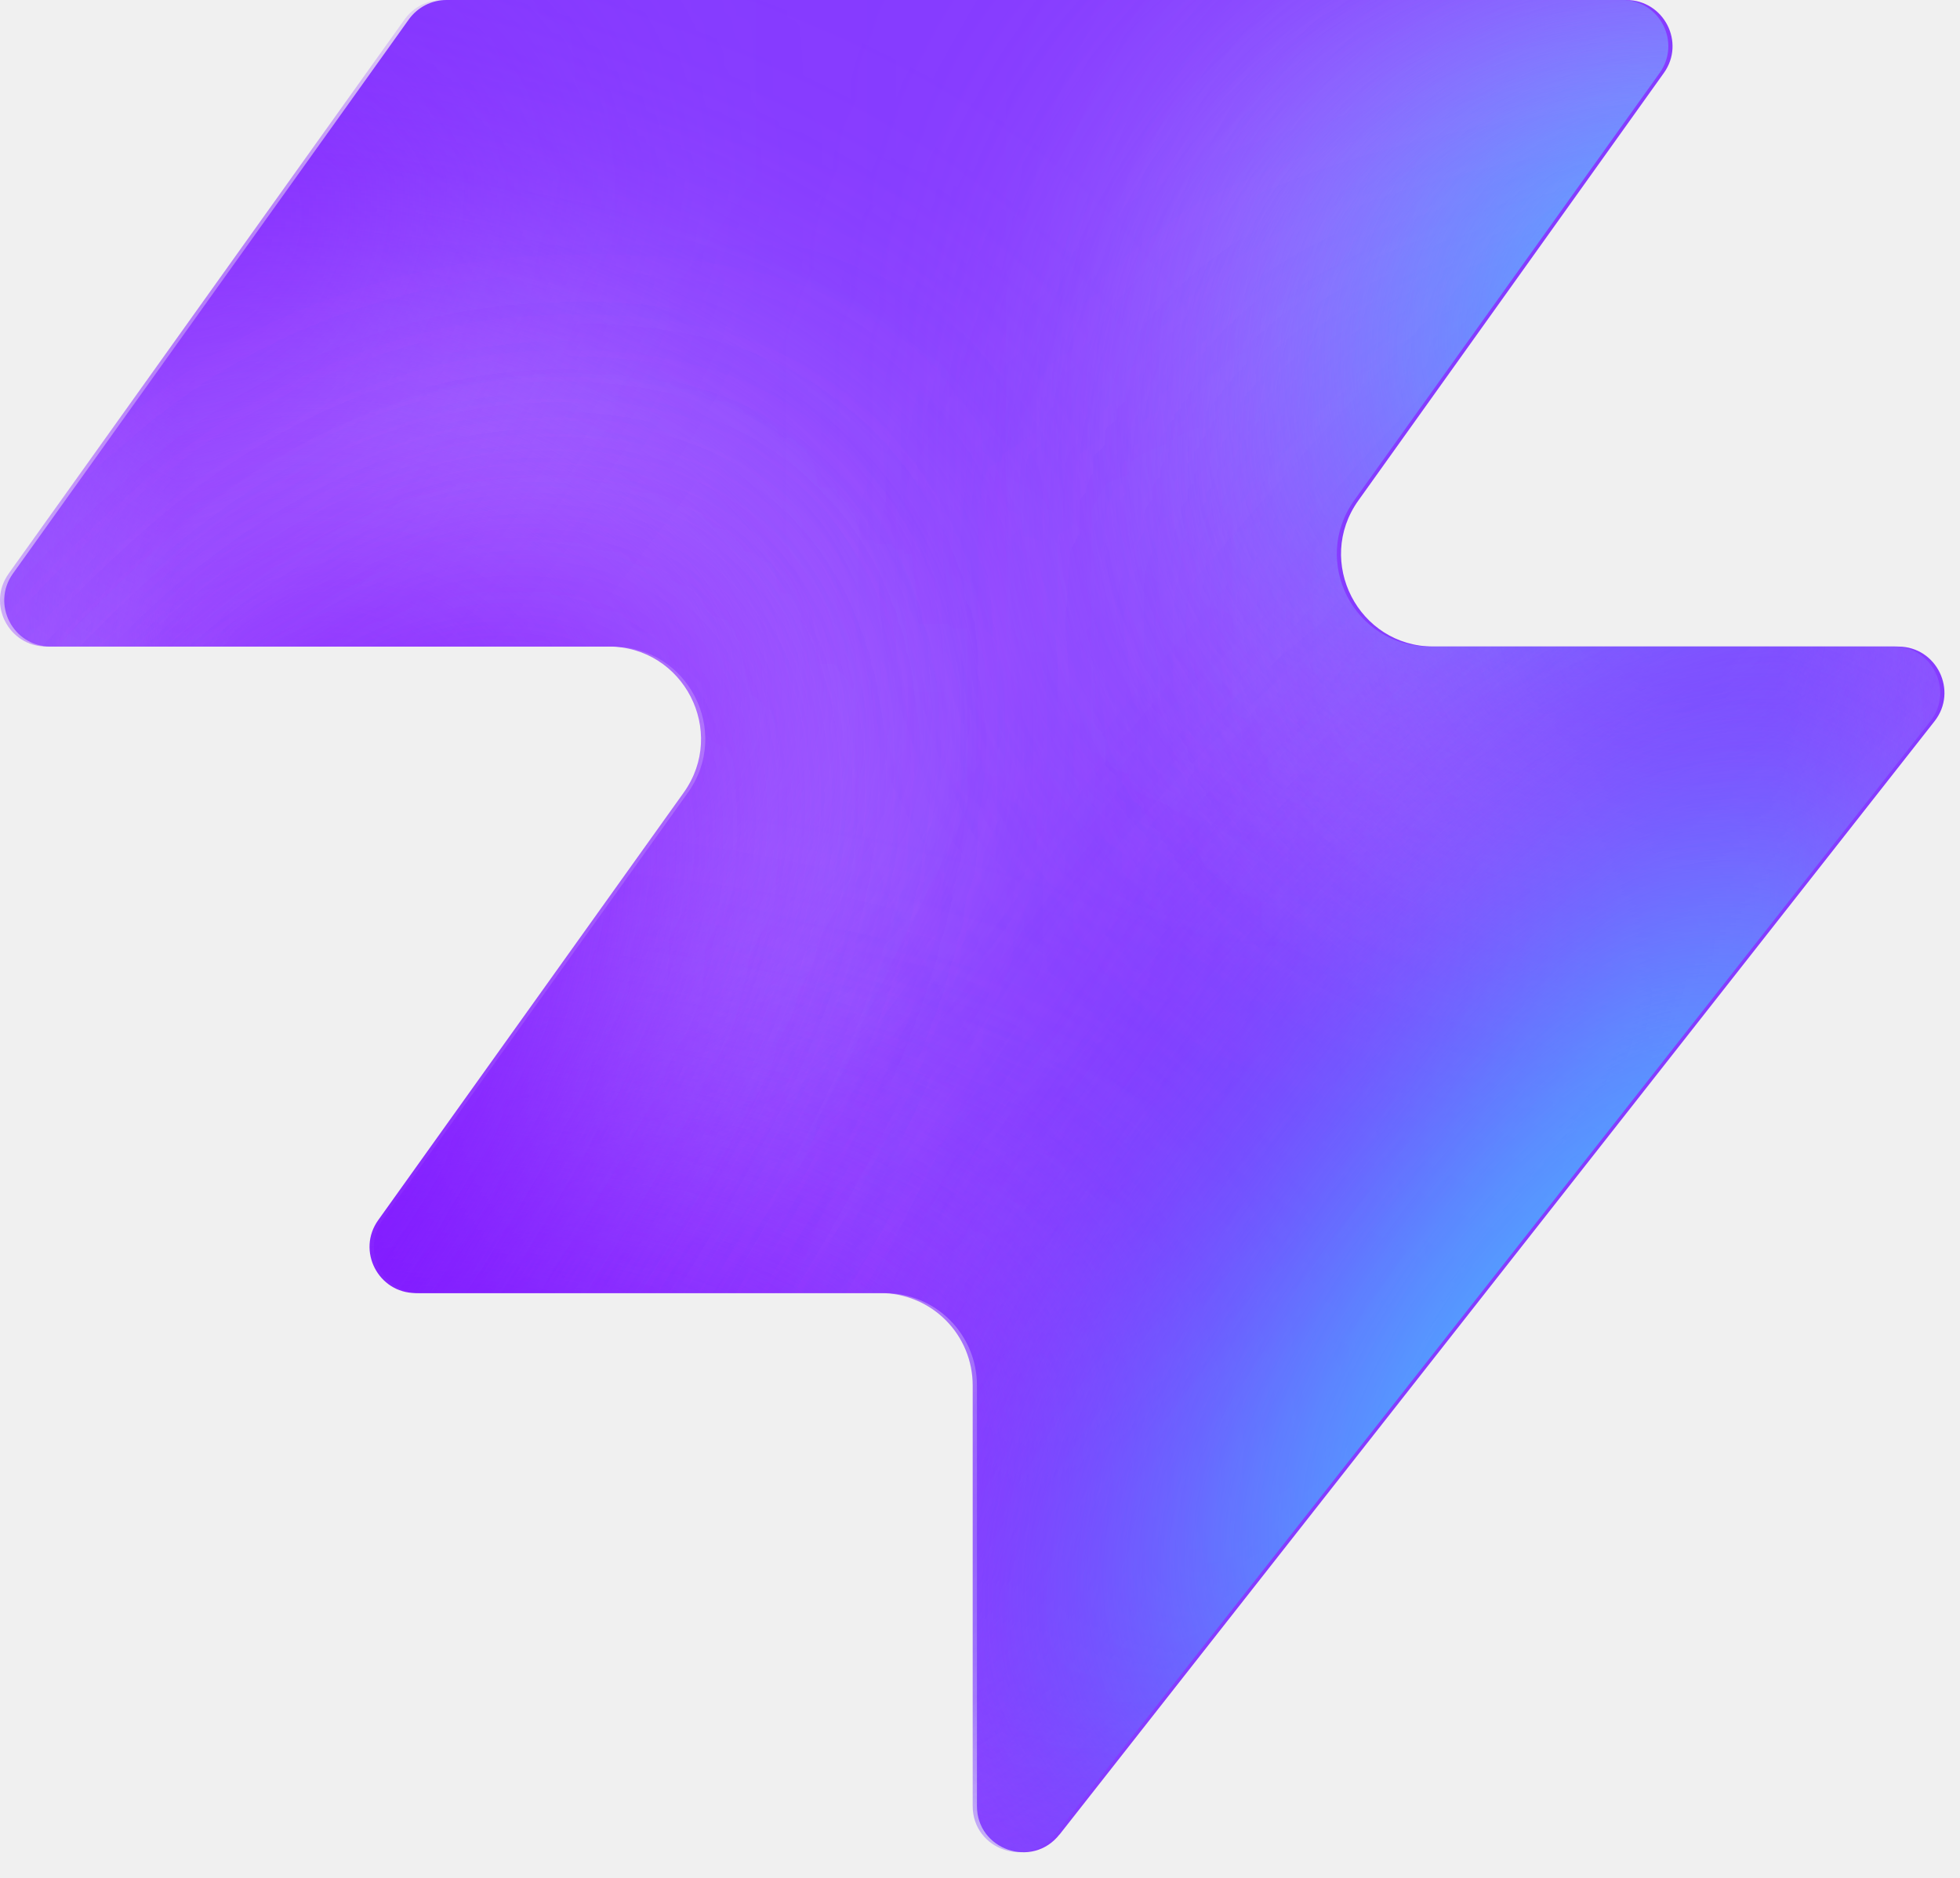
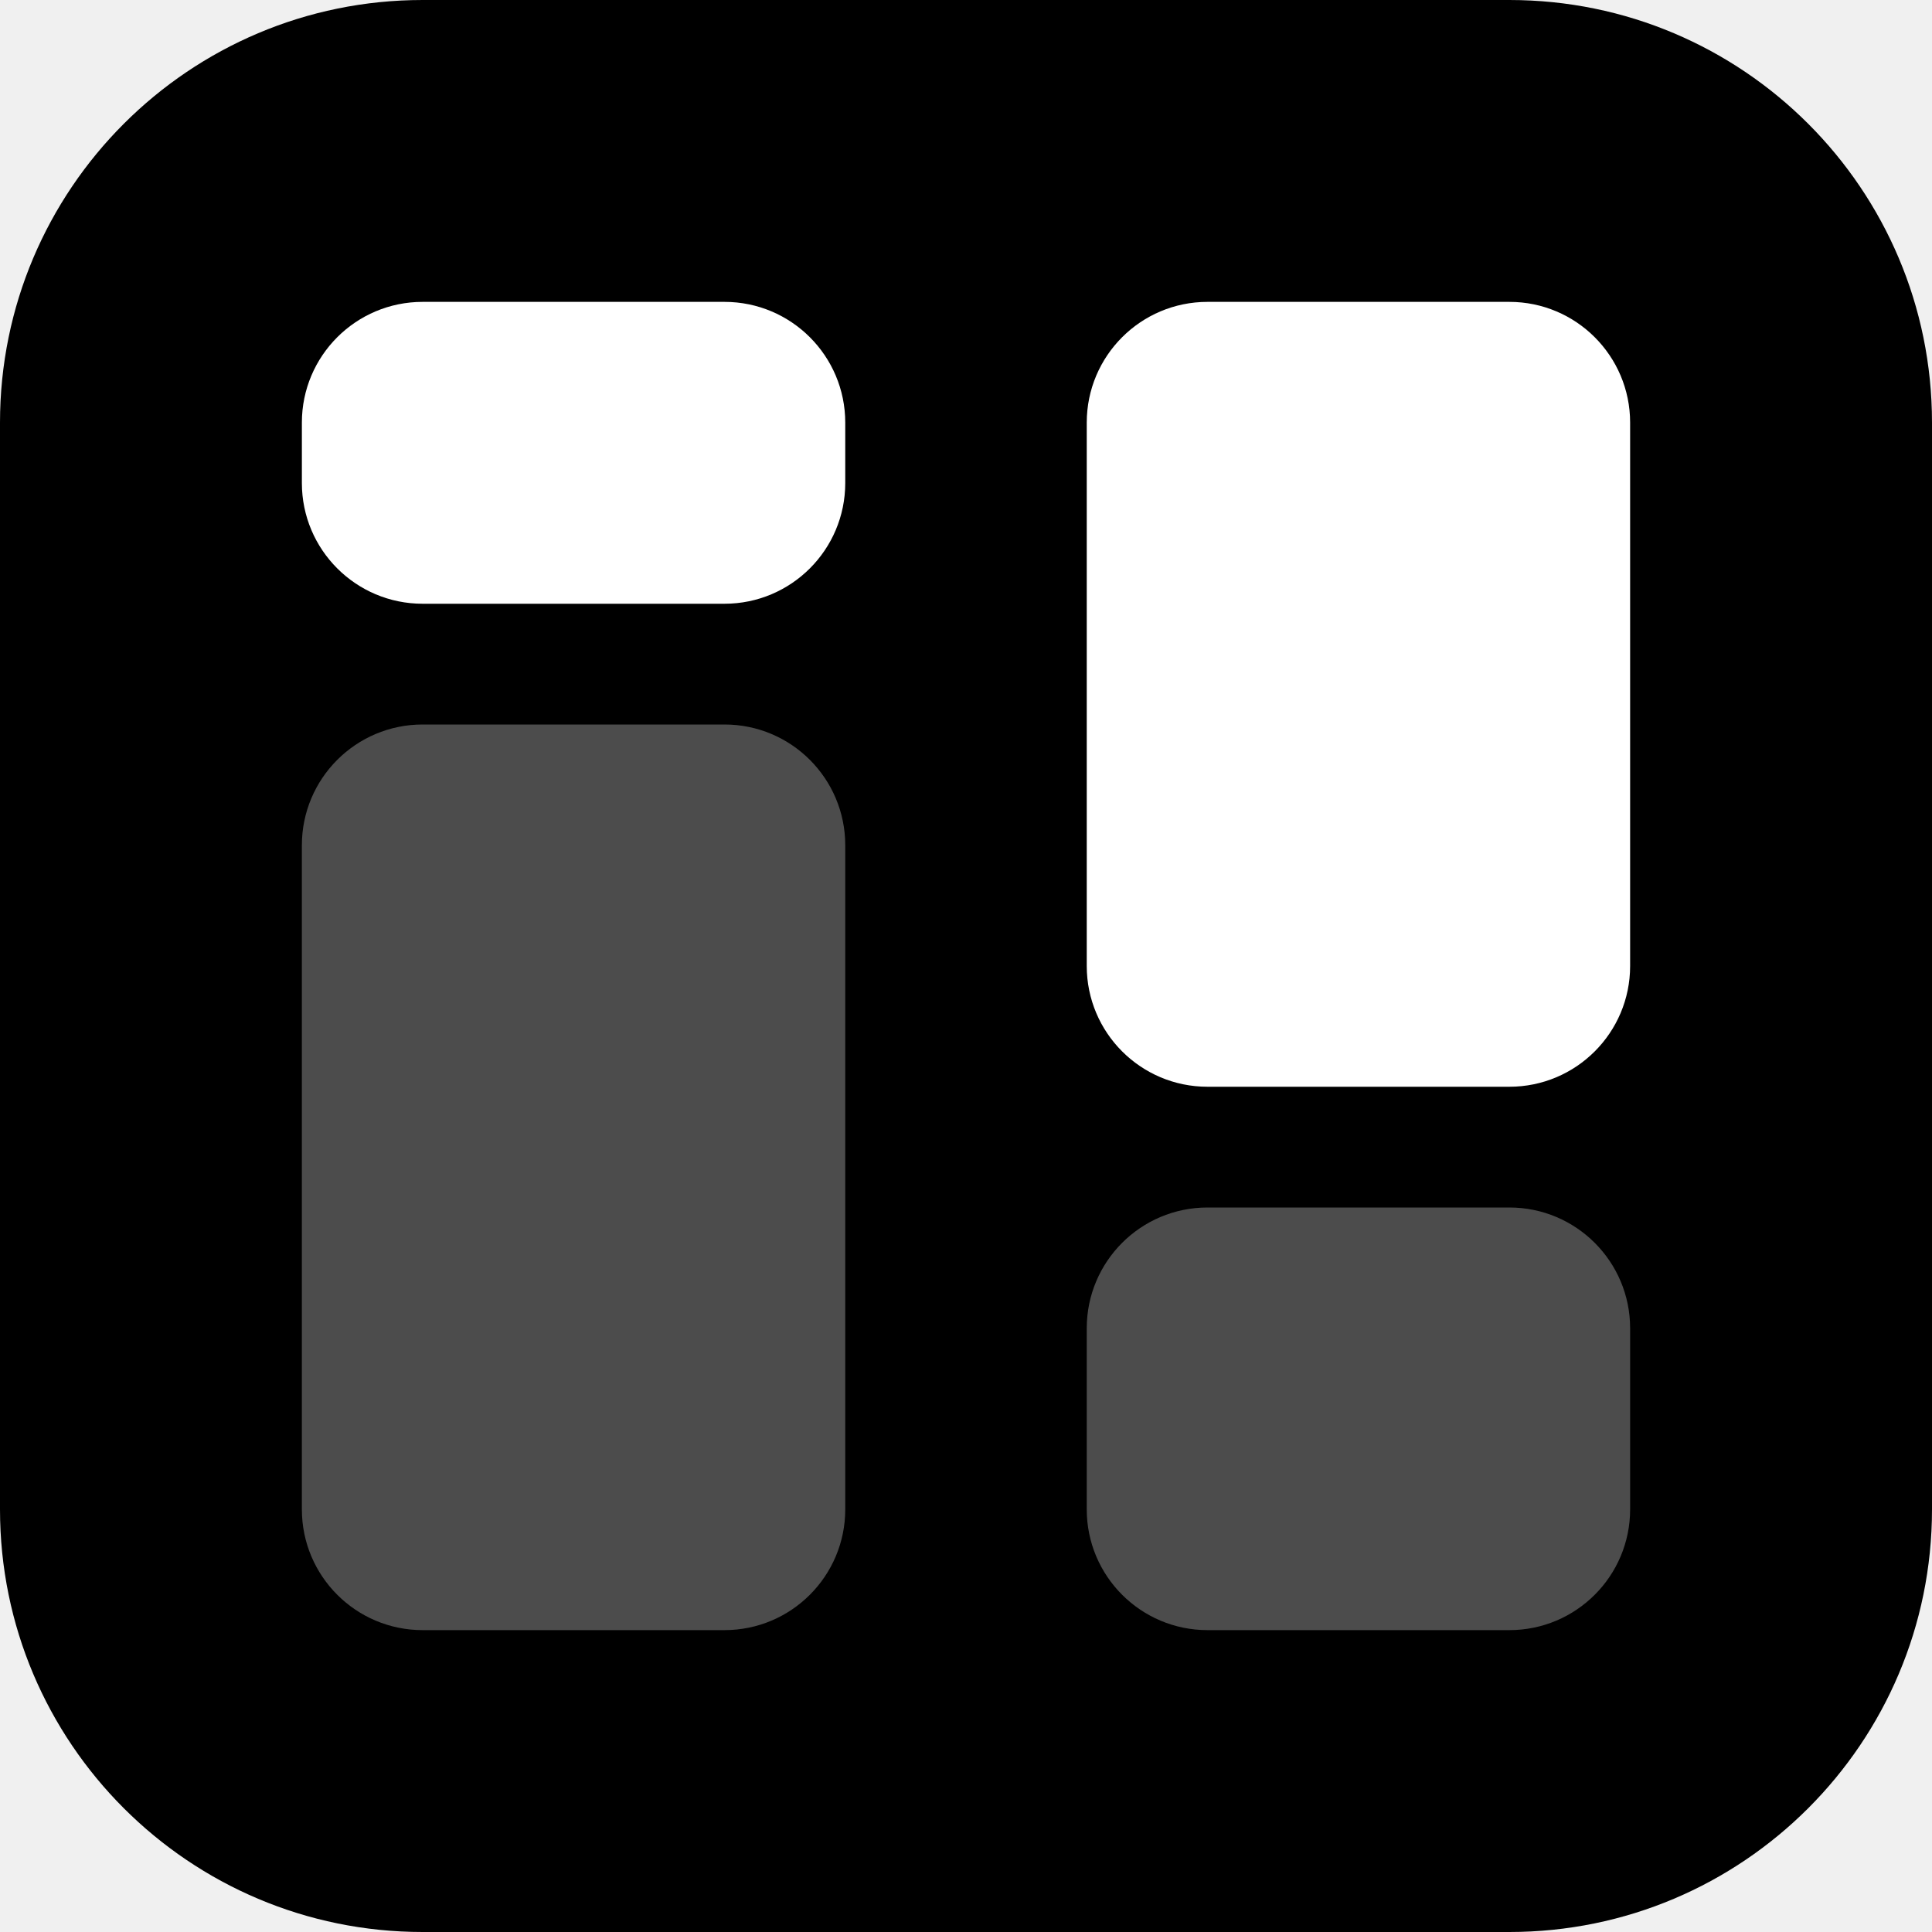
- <svg xmlns="http://www.w3.org/2000/svg" width="48" height="46" fill="none" viewBox="0 0 48 46">
-   <path fill="#863bff" d="M25.946 44.938c-.664.845-2.021.375-2.021-.698V33.937a2.26 2.26 0 0 0-2.262-2.262H10.287c-.92 0-1.456-1.04-.92-1.788l7.48-10.471c1.07-1.497 0-3.578-1.842-3.578H1.237c-.92 0-1.456-1.04-.92-1.788L10.013.474c.214-.297.556-.474.92-.474h28.894c.92 0 1.456 1.04.92 1.788l-7.48 10.471c-1.07 1.498 0 3.579 1.842 3.579h11.377c.943 0 1.473 1.088.89 1.83L25.947 44.94z" style="fill:#863bff;fill:color(display-p3 .525 .23 1);fill-opacity:1" />
-   <mask id="a" width="48" height="46" x="0" y="0" maskUnits="userSpaceOnUse" style="mask-type:alpha">
-     <path fill="#000" d="M25.842 44.938c-.664.844-2.021.375-2.021-.698V33.937a2.26 2.26 0 0 0-2.262-2.262H10.183c-.92 0-1.456-1.04-.92-1.788l7.48-10.471c1.07-1.498 0-3.579-1.842-3.579H1.133c-.92 0-1.456-1.04-.92-1.787L9.91.473c.214-.297.556-.474.92-.474h28.894c.92 0 1.456 1.04.92 1.788l-7.48 10.471c-1.07 1.498 0 3.578 1.842 3.578h11.377c.943 0 1.473 1.088.89 1.832L25.843 44.94z" style="fill:#000;fill-opacity:1" />
-   </mask>
-   <g mask="url(#a)">
-     <g filter="url(#b)">
-       <ellipse cx="5.508" cy="14.704" fill="#ede6ff" rx="5.508" ry="14.704" style="fill:#ede6ff;fill:color(display-p3 .927 .903 1);fill-opacity:1" transform="matrix(.00324 1 1 -.00324 -4.47 31.516)" />
-     </g>
-     <g filter="url(#c)">
-       <ellipse cx="10.399" cy="29.851" fill="#ede6ff" rx="10.399" ry="29.851" style="fill:#ede6ff;fill:color(display-p3 .927 .903 1);fill-opacity:1" transform="matrix(.00324 1 1 -.00324 -39.328 7.883)" />
-     </g>
-     <g filter="url(#d)">
-       <ellipse cx="5.508" cy="30.487" fill="#7e14ff" rx="5.508" ry="30.487" style="fill:#7e14ff;fill:color(display-p3 .492 .077 1);fill-opacity:1" transform="rotate(89.814 -25.913 -14.639)scale(1 -1)" />
-     </g>
-     <g filter="url(#e)">
-       <ellipse cx="5.508" cy="30.599" fill="#7e14ff" rx="5.508" ry="30.599" style="fill:#7e14ff;fill:color(display-p3 .492 .077 1);fill-opacity:1" transform="rotate(89.814 -32.644 -3.334)scale(1 -1)" />
-     </g>
-     <g filter="url(#f)">
-       <ellipse cx="5.508" cy="30.599" fill="#7e14ff" rx="5.508" ry="30.599" style="fill:#7e14ff;fill:color(display-p3 .492 .077 1);fill-opacity:1" transform="matrix(.00324 1 1 -.00324 -34.34 30.47)" />
-     </g>
-     <g filter="url(#g)">
-       <ellipse cx="14.072" cy="22.078" fill="#ede6ff" rx="14.072" ry="22.078" style="fill:#ede6ff;fill:color(display-p3 .927 .903 1);fill-opacity:1" transform="rotate(93.35 24.506 48.493)scale(-1 1)" />
-     </g>
-     <g filter="url(#h)">
-       <ellipse cx="3.47" cy="21.501" fill="#7e14ff" rx="3.47" ry="21.501" style="fill:#7e14ff;fill:color(display-p3 .492 .077 1);fill-opacity:1" transform="rotate(89.009 28.708 47.59)scale(-1 1)" />
-     </g>
-     <g filter="url(#i)">
-       <ellipse cx="3.47" cy="21.501" fill="#7e14ff" rx="3.47" ry="21.501" style="fill:#7e14ff;fill:color(display-p3 .492 .077 1);fill-opacity:1" transform="rotate(89.009 28.708 47.59)scale(-1 1)" />
-     </g>
-     <g filter="url(#j)">
-       <ellipse cx=".387" cy="8.972" fill="#7e14ff" rx="4.407" ry="29.108" style="fill:#7e14ff;fill:color(display-p3 .492 .077 1);fill-opacity:1" transform="rotate(39.51 .387 8.972)" />
-     </g>
-     <g filter="url(#k)">
-       <ellipse cx="47.523" cy="-6.092" fill="#7e14ff" rx="4.407" ry="29.108" style="fill:#7e14ff;fill:color(display-p3 .492 .077 1);fill-opacity:1" transform="rotate(37.892 47.523 -6.092)" />
-     </g>
-     <g filter="url(#l)">
-       <ellipse cx="41.412" cy="6.333" fill="#47bfff" rx="5.971" ry="9.665" style="fill:#47bfff;fill:color(display-p3 .28 .748 1);fill-opacity:1" transform="rotate(37.892 41.412 6.333)" />
-     </g>
-     <g filter="url(#m)">
-       <ellipse cx="-1.879" cy="38.332" fill="#7e14ff" rx="4.407" ry="29.108" style="fill:#7e14ff;fill:color(display-p3 .492 .077 1);fill-opacity:1" transform="rotate(37.892 -1.88 38.332)" />
-     </g>
-     <g filter="url(#n)">
-       <ellipse cx="-1.879" cy="38.332" fill="#7e14ff" rx="4.407" ry="29.108" style="fill:#7e14ff;fill:color(display-p3 .492 .077 1);fill-opacity:1" transform="rotate(37.892 -1.88 38.332)" />
-     </g>
-     <g filter="url(#o)">
-       <ellipse cx="35.651" cy="29.907" fill="#7e14ff" rx="4.407" ry="29.108" style="fill:#7e14ff;fill:color(display-p3 .492 .077 1);fill-opacity:1" transform="rotate(37.892 35.651 29.907)" />
-     </g>
-     <g filter="url(#p)">
-       <ellipse cx="38.418" cy="32.4" fill="#47bfff" rx="5.971" ry="15.297" style="fill:#47bfff;fill:color(display-p3 .28 .748 1);fill-opacity:1" transform="rotate(37.892 38.418 32.4)" />
-     </g>
-   </g>
-   <defs>
-     <filter id="b" width="60.045" height="41.654" x="-19.77" y="16.149" color-interpolation-filters="sRGB" filterUnits="userSpaceOnUse">
-       <feFlood flood-opacity="0" result="BackgroundImageFix" />
-       <feBlend in="SourceGraphic" in2="BackgroundImageFix" result="shape" />
-       <feGaussianBlur result="effect1_foregroundBlur_2002_17158" stdDeviation="7.659" />
-     </filter>
-     <filter id="c" width="90.34" height="51.437" x="-54.613" y="-7.533" color-interpolation-filters="sRGB" filterUnits="userSpaceOnUse">
-       <feFlood flood-opacity="0" result="BackgroundImageFix" />
-       <feBlend in="SourceGraphic" in2="BackgroundImageFix" result="shape" />
-       <feGaussianBlur result="effect1_foregroundBlur_2002_17158" stdDeviation="7.659" />
-     </filter>
-     <filter id="d" width="79.355" height="29.4" x="-49.64" y="2.03" color-interpolation-filters="sRGB" filterUnits="userSpaceOnUse">
-       <feFlood flood-opacity="0" result="BackgroundImageFix" />
-       <feBlend in="SourceGraphic" in2="BackgroundImageFix" result="shape" />
-       <feGaussianBlur result="effect1_foregroundBlur_2002_17158" stdDeviation="4.596" />
-     </filter>
-     <filter id="e" width="79.579" height="29.4" x="-45.045" y="20.029" color-interpolation-filters="sRGB" filterUnits="userSpaceOnUse">
-       <feFlood flood-opacity="0" result="BackgroundImageFix" />
-       <feBlend in="SourceGraphic" in2="BackgroundImageFix" result="shape" />
-       <feGaussianBlur result="effect1_foregroundBlur_2002_17158" stdDeviation="4.596" />
-     </filter>
-     <filter id="f" width="79.579" height="29.4" x="-43.513" y="21.178" color-interpolation-filters="sRGB" filterUnits="userSpaceOnUse">
-       <feFlood flood-opacity="0" result="BackgroundImageFix" />
-       <feBlend in="SourceGraphic" in2="BackgroundImageFix" result="shape" />
-       <feGaussianBlur result="effect1_foregroundBlur_2002_17158" stdDeviation="4.596" />
-     </filter>
-     <filter id="g" width="74.749" height="58.852" x="15.756" y="-17.901" color-interpolation-filters="sRGB" filterUnits="userSpaceOnUse">
-       <feFlood flood-opacity="0" result="BackgroundImageFix" />
-       <feBlend in="SourceGraphic" in2="BackgroundImageFix" result="shape" />
-       <feGaussianBlur result="effect1_foregroundBlur_2002_17158" stdDeviation="7.659" />
-     </filter>
-     <filter id="h" width="61.377" height="25.362" x="23.548" y="2.284" color-interpolation-filters="sRGB" filterUnits="userSpaceOnUse">
-       <feFlood flood-opacity="0" result="BackgroundImageFix" />
-       <feBlend in="SourceGraphic" in2="BackgroundImageFix" result="shape" />
-       <feGaussianBlur result="effect1_foregroundBlur_2002_17158" stdDeviation="4.596" />
-     </filter>
-     <filter id="i" width="61.377" height="25.362" x="23.548" y="2.284" color-interpolation-filters="sRGB" filterUnits="userSpaceOnUse">
-       <feFlood flood-opacity="0" result="BackgroundImageFix" />
-       <feBlend in="SourceGraphic" in2="BackgroundImageFix" result="shape" />
-       <feGaussianBlur result="effect1_foregroundBlur_2002_17158" stdDeviation="4.596" />
-     </filter>
-     <filter id="j" width="56.045" height="63.649" x="-27.636" y="-22.853" color-interpolation-filters="sRGB" filterUnits="userSpaceOnUse">
-       <feFlood flood-opacity="0" result="BackgroundImageFix" />
-       <feBlend in="SourceGraphic" in2="BackgroundImageFix" result="shape" />
-       <feGaussianBlur result="effect1_foregroundBlur_2002_17158" stdDeviation="4.596" />
-     </filter>
-     <filter id="k" width="54.814" height="64.646" x="20.116" y="-38.415" color-interpolation-filters="sRGB" filterUnits="userSpaceOnUse">
-       <feFlood flood-opacity="0" result="BackgroundImageFix" />
-       <feBlend in="SourceGraphic" in2="BackgroundImageFix" result="shape" />
-       <feGaussianBlur result="effect1_foregroundBlur_2002_17158" stdDeviation="4.596" />
-     </filter>
-     <filter id="l" width="33.541" height="35.313" x="24.641" y="-11.323" color-interpolation-filters="sRGB" filterUnits="userSpaceOnUse">
-       <feFlood flood-opacity="0" result="BackgroundImageFix" />
-       <feBlend in="SourceGraphic" in2="BackgroundImageFix" result="shape" />
-       <feGaussianBlur result="effect1_foregroundBlur_2002_17158" stdDeviation="4.596" />
-     </filter>
-     <filter id="m" width="54.814" height="64.646" x="-29.286" y="6.009" color-interpolation-filters="sRGB" filterUnits="userSpaceOnUse">
-       <feFlood flood-opacity="0" result="BackgroundImageFix" />
-       <feBlend in="SourceGraphic" in2="BackgroundImageFix" result="shape" />
-       <feGaussianBlur result="effect1_foregroundBlur_2002_17158" stdDeviation="4.596" />
-     </filter>
-     <filter id="n" width="54.814" height="64.646" x="-29.286" y="6.009" color-interpolation-filters="sRGB" filterUnits="userSpaceOnUse">
-       <feFlood flood-opacity="0" result="BackgroundImageFix" />
-       <feBlend in="SourceGraphic" in2="BackgroundImageFix" result="shape" />
-       <feGaussianBlur result="effect1_foregroundBlur_2002_17158" stdDeviation="4.596" />
-     </filter>
-     <filter id="o" width="54.814" height="64.646" x="8.244" y="-2.416" color-interpolation-filters="sRGB" filterUnits="userSpaceOnUse">
-       <feFlood flood-opacity="0" result="BackgroundImageFix" />
-       <feBlend in="SourceGraphic" in2="BackgroundImageFix" result="shape" />
-       <feGaussianBlur result="effect1_foregroundBlur_2002_17158" stdDeviation="4.596" />
-     </filter>
-     <filter id="p" width="39.409" height="43.623" x="18.713" y="10.588" color-interpolation-filters="sRGB" filterUnits="userSpaceOnUse">
-       <feFlood flood-opacity="0" result="BackgroundImageFix" />
-       <feBlend in="SourceGraphic" in2="BackgroundImageFix" result="shape" />
-       <feGaussianBlur result="effect1_foregroundBlur_2002_17158" stdDeviation="4.596" />
-     </filter>
-   </defs>
+ <svg xmlns="http://www.w3.org/2000/svg" viewBox="0 0 32 32" fill="none">
+   <rect width="32" height="32" rx="7" fill="#000000" />
+   <rect x="5" y="5" width="9" height="5" rx="2" fill="#ffffff" />
+   <rect x="5" y="12" width="9" height="15" rx="2" fill="#ffffff" opacity="0.3" />
+   <rect x="18" y="5" width="9" height="13" rx="2" fill="#ffffff" />
+   <rect x="18" y="20" width="9" height="7" rx="2" fill="#ffffff" opacity="0.3" />
</svg>
